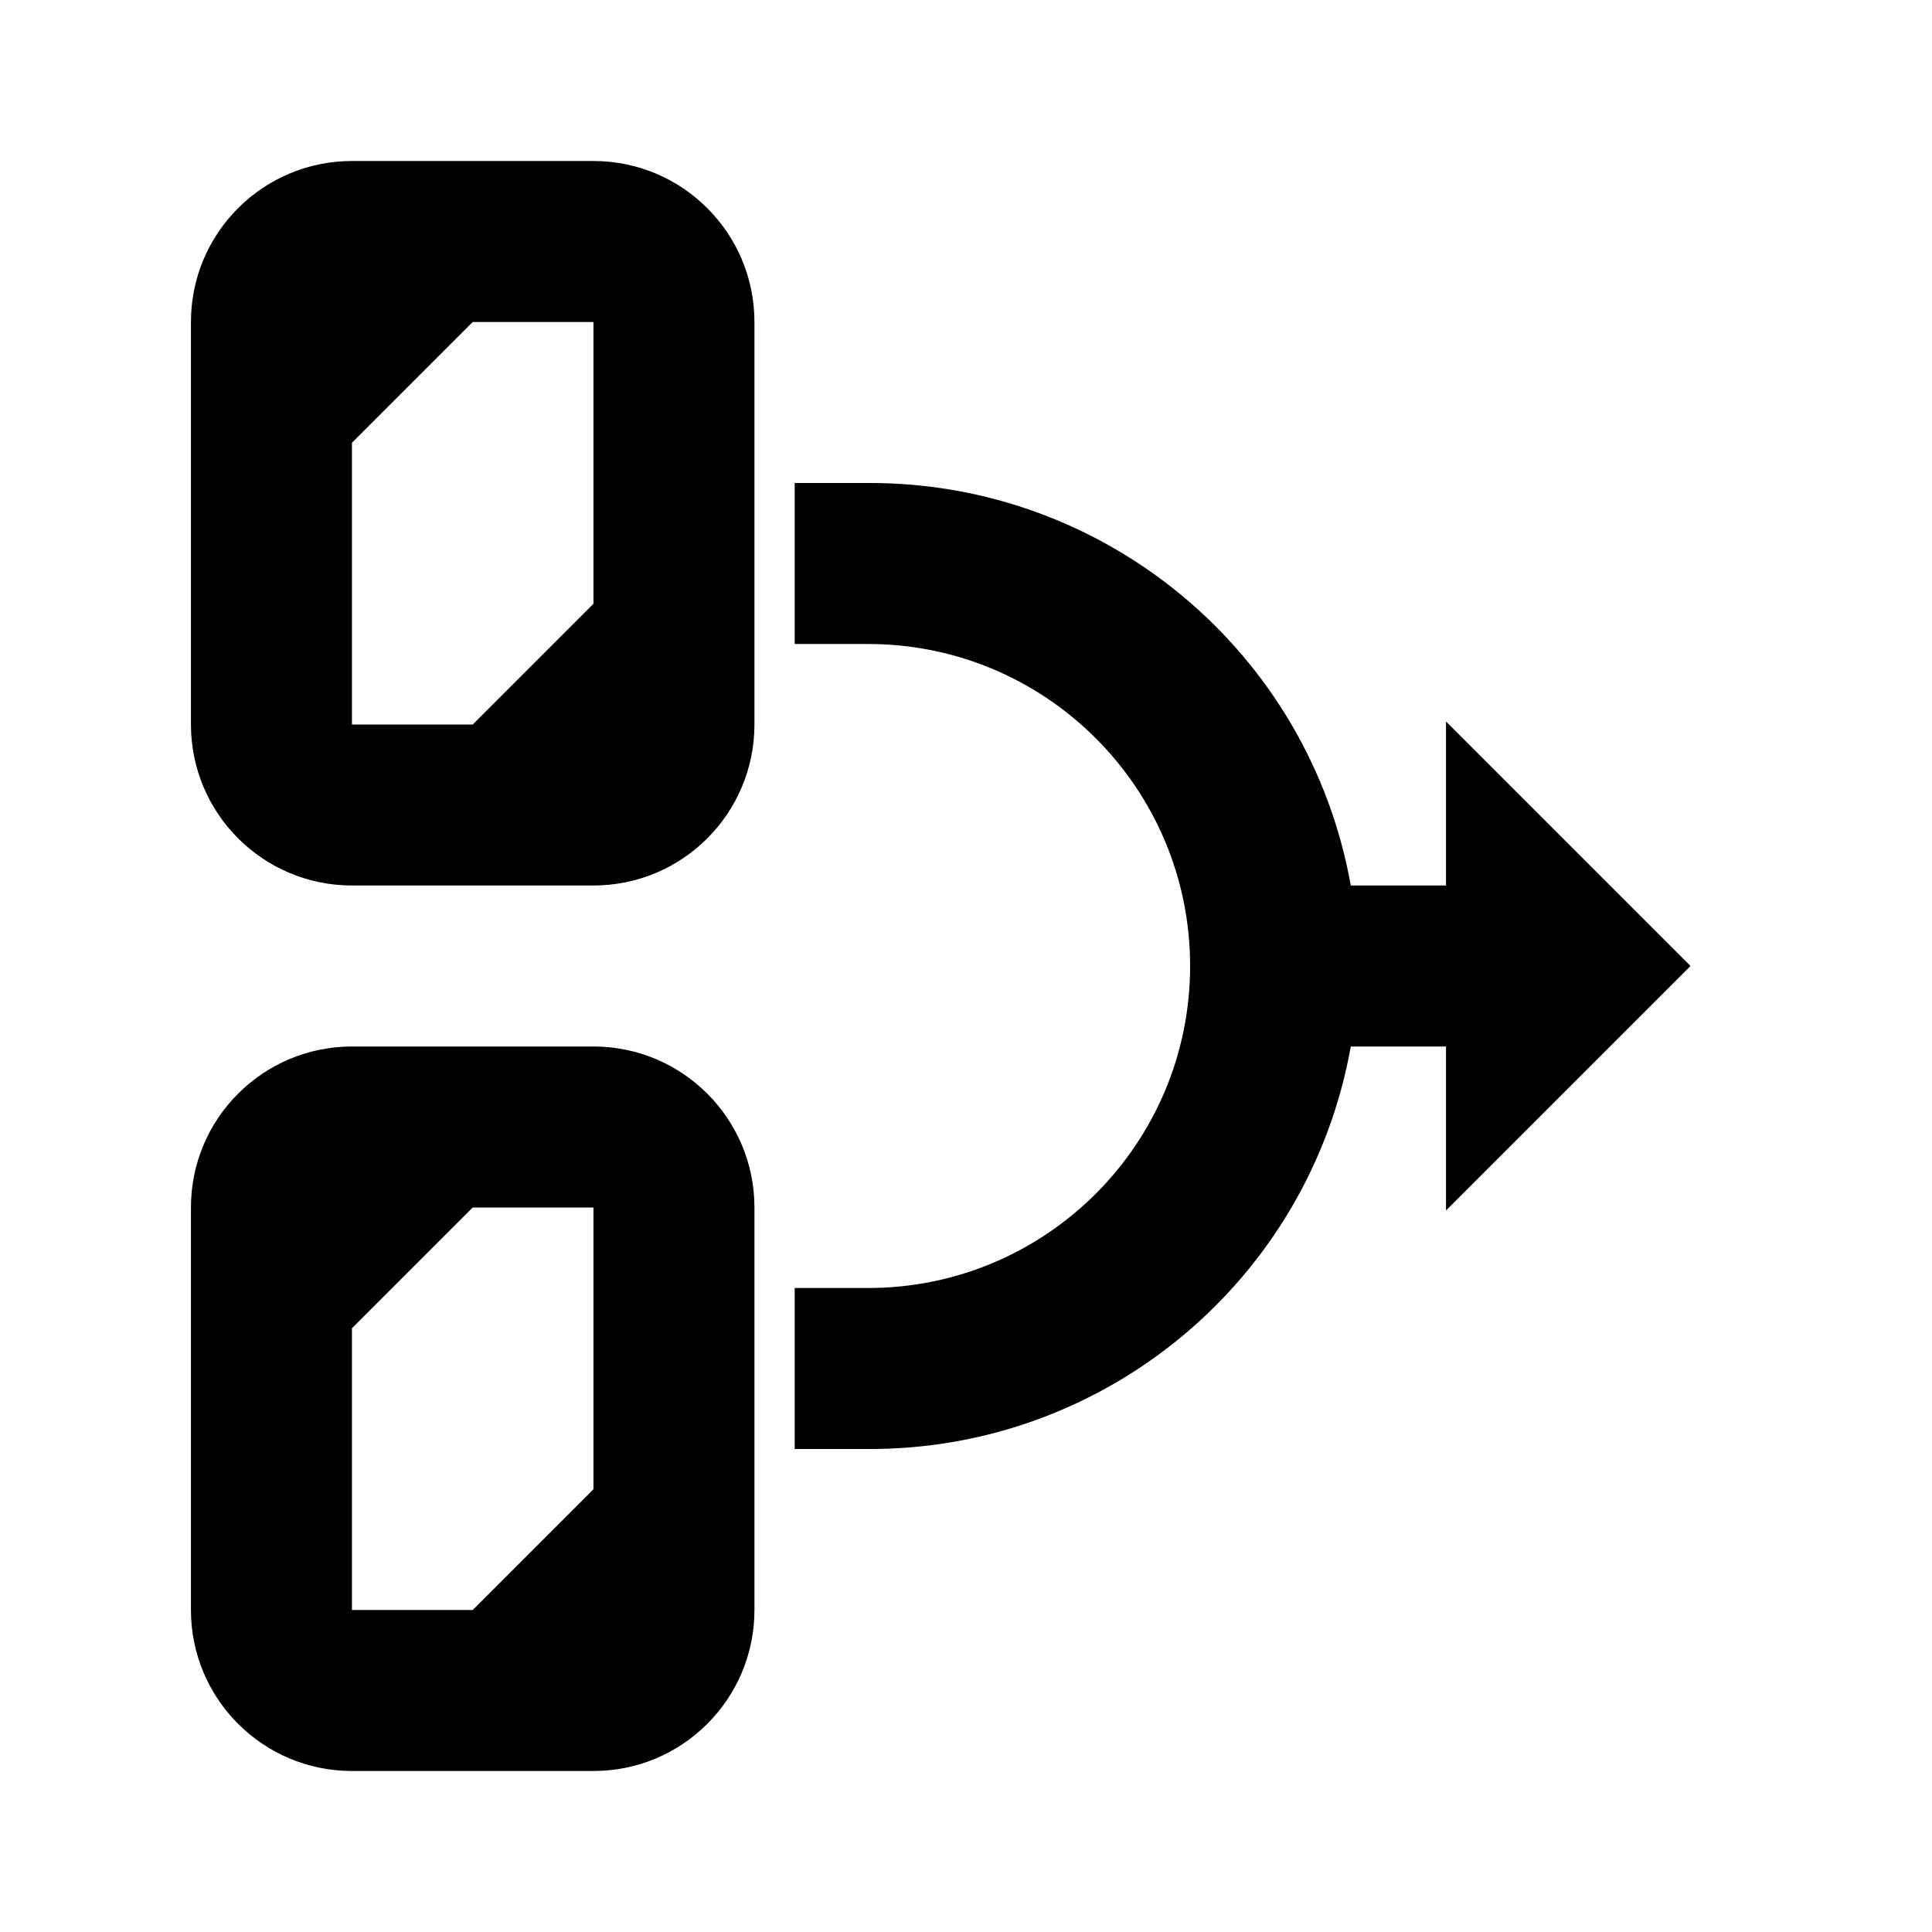
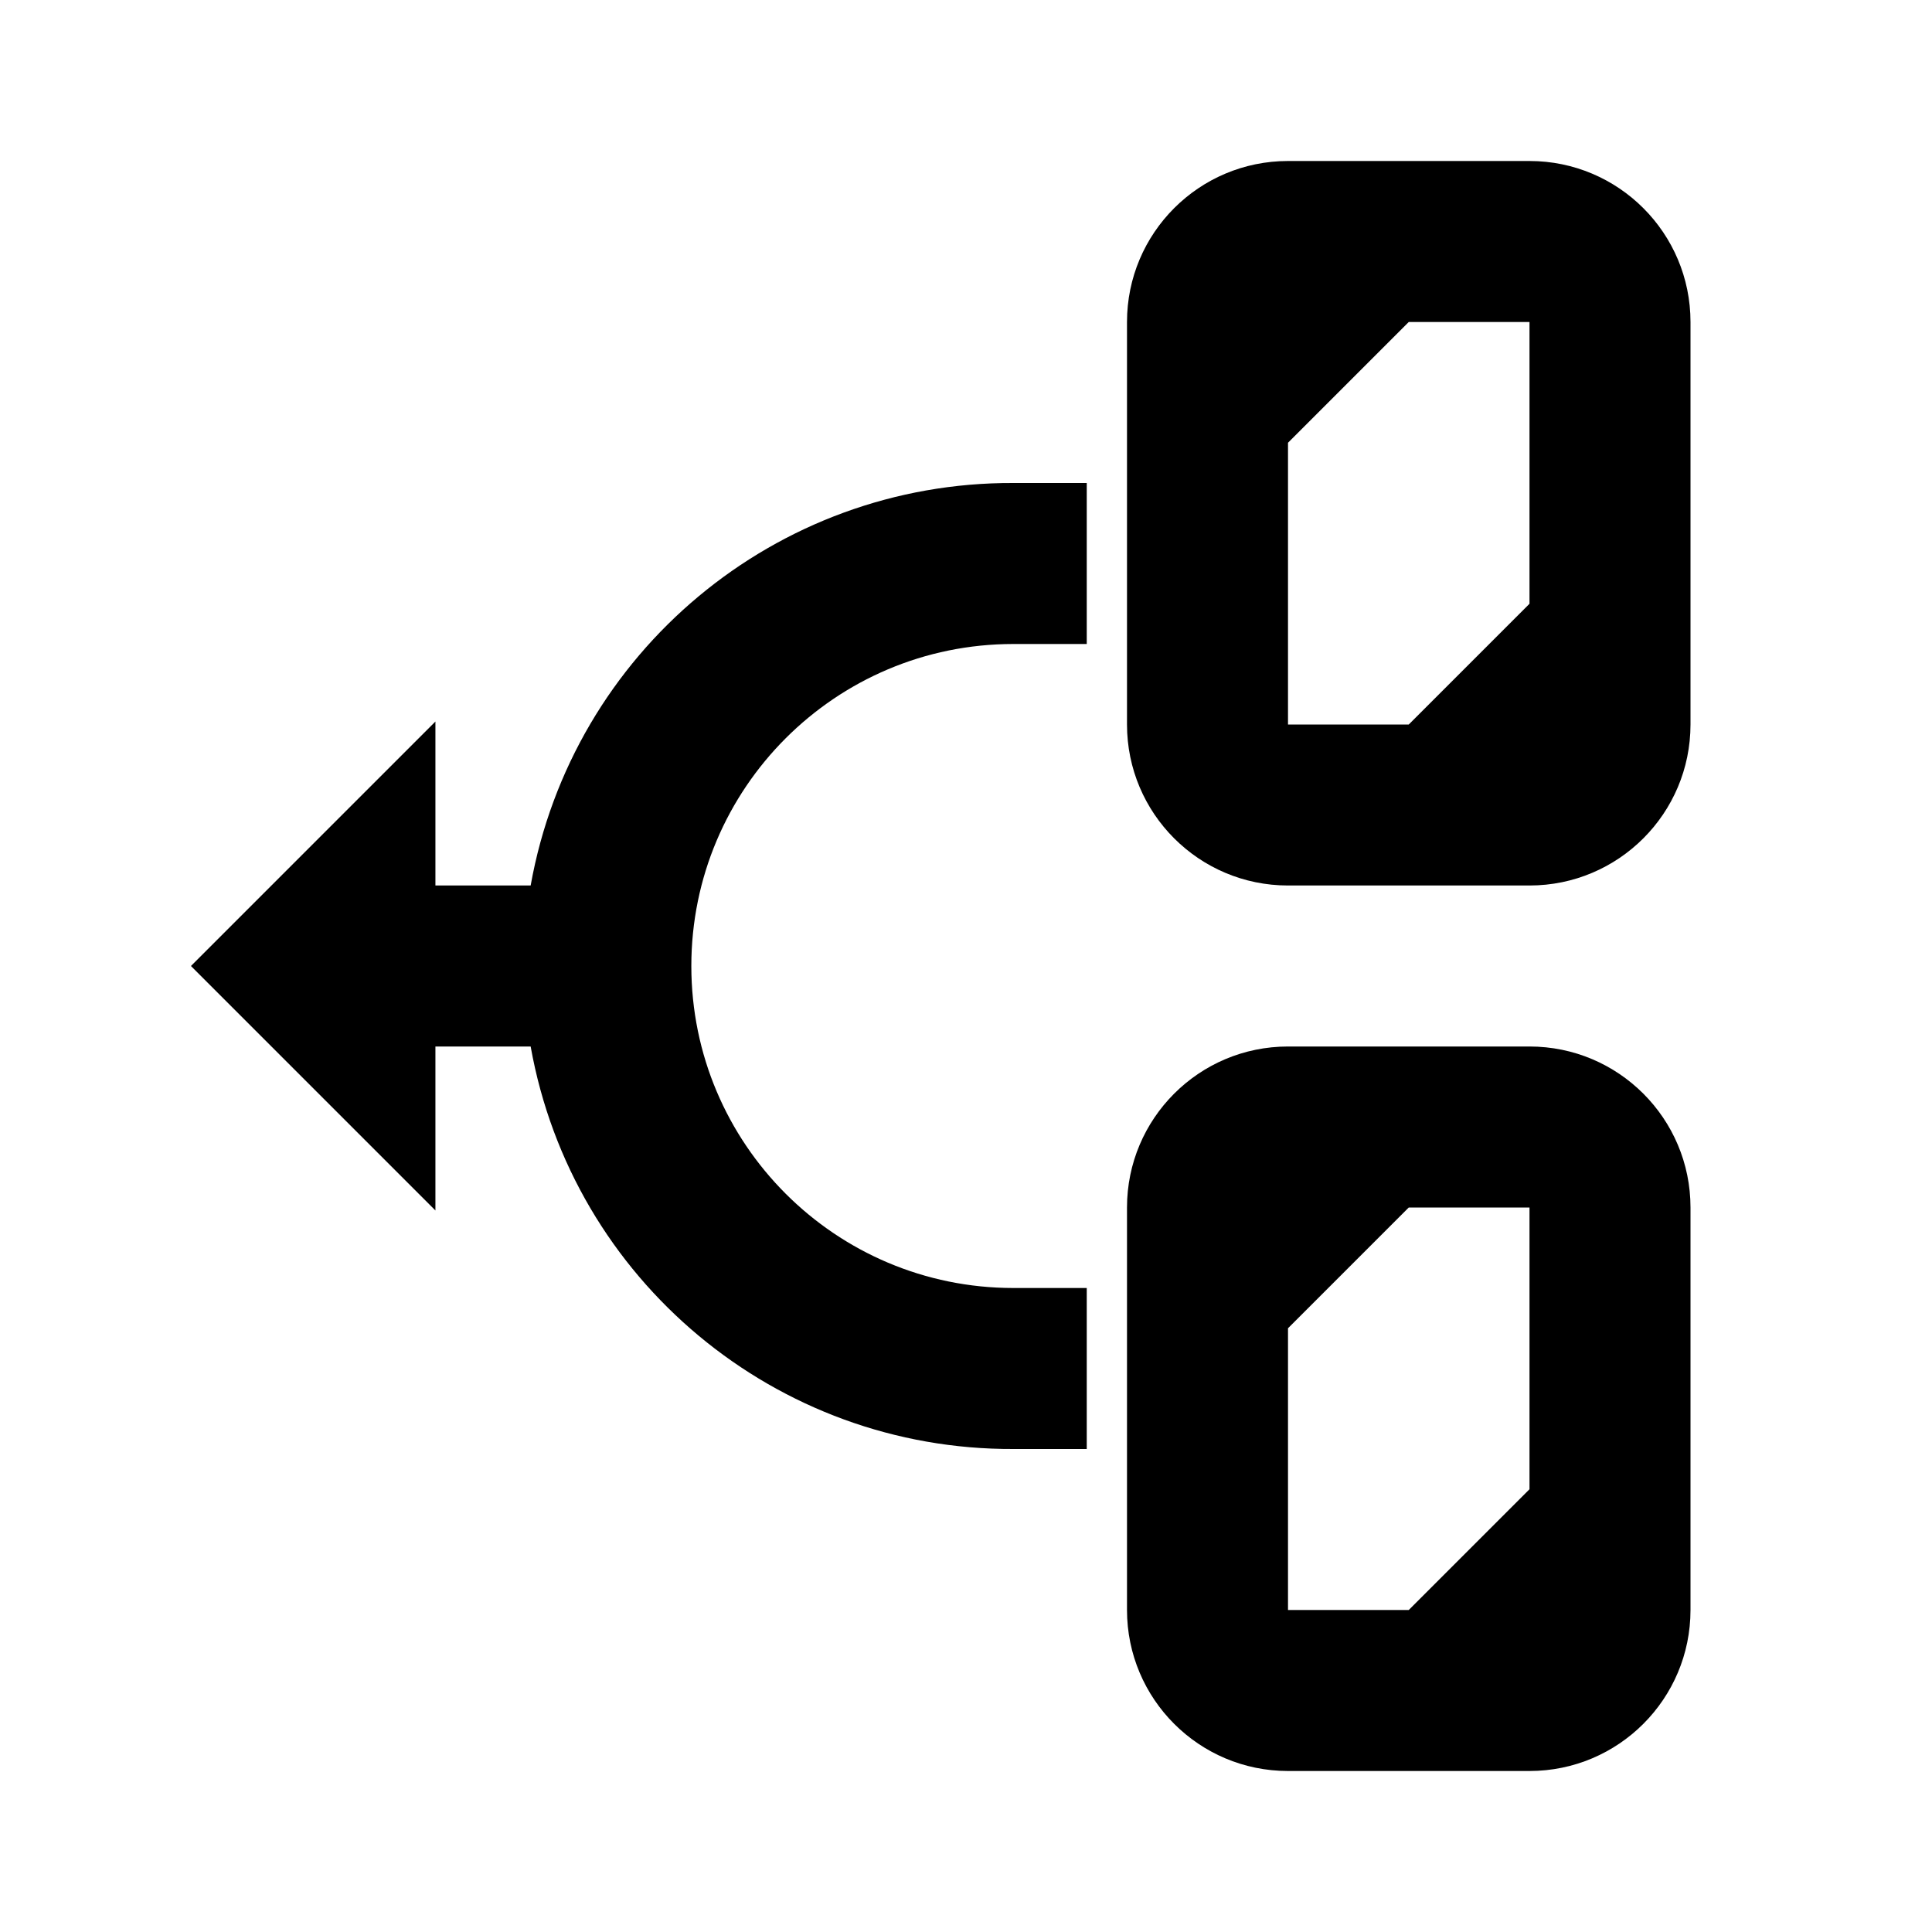
- <svg xmlns="http://www.w3.org/2000/svg" width="24" height="24" version="1.1" viewBox="0 0 24 24">
-   <g transform="matrix(-1,0,0,1,23.372,0)" fill="currentColor">
-     <path d="m6.592 11h-1.183v-2.037l-3.037 3.037 3.037 3.037v-2.037h1.183a6.067 6.067 0 0 0 6 5h0.908v-2h-0.912a4 4 0 1 1 0-8h0.912v-2h-0.912a6.067 6.067 0 0 0-5.996 5z" />
-     <path d="m16 13h3a2 2 0 0 1 2 2v5a2 2 0 0 1-2 2h-3a2 2 0 0 1-2-2v-5a2 2 0 0 1 2-2zm3 7v-3.5l-1.5-1.5h-1.5v3.5l1.5 1.5z" />
-     <path d="m16 2h3a2 2 0 0 1 2 2v5a2 2 0 0 1-2 2h-3a2 2 0 0 1-2-2v-5a2 2 0 0 1 2-2zm3 3.5-1.5-1.5h-1.5v3.5l1.5 1.5h1.5z" />
+ <svg xmlns="http://www.w3.org/2000/svg" width="24" height="24" viewBox="0 0 24 24">
+   <g>
+     <path d="M6.592,11H5.409V8.963L2.372,12l3.037,3.037V13H6.592a6.067,6.067,0,0,0,6,5H13.5V16h-.912a4,4,0,1,1,0-8H13.5V6h-.912A6.067,6.067,0,0,0,6.592,11Z" fill="currentColor" />
+     <path d="M19,13H16a2,2,0,0,0-2,2v5a2,2,0,0,0,2,2h3a2,2,0,0,0,2-2V15A2,2,0,0,0,19,13Zm-3,7V16.5L17.5,15H19v3.5L17.5,20Z" fill="currentColor" />
+     <path d="M19,2H16a2,2,0,0,0-2,2V9a2,2,0,0,0,2,2h3a2,2,0,0,0,2-2V4A2,2,0,0,0,19,2ZM16,5.5,17.5,4H19V7.5L17.5,9H16Z" fill="currentColor" />
  </g>
  <rect width="24" height="24" fill="none" />
</svg>
